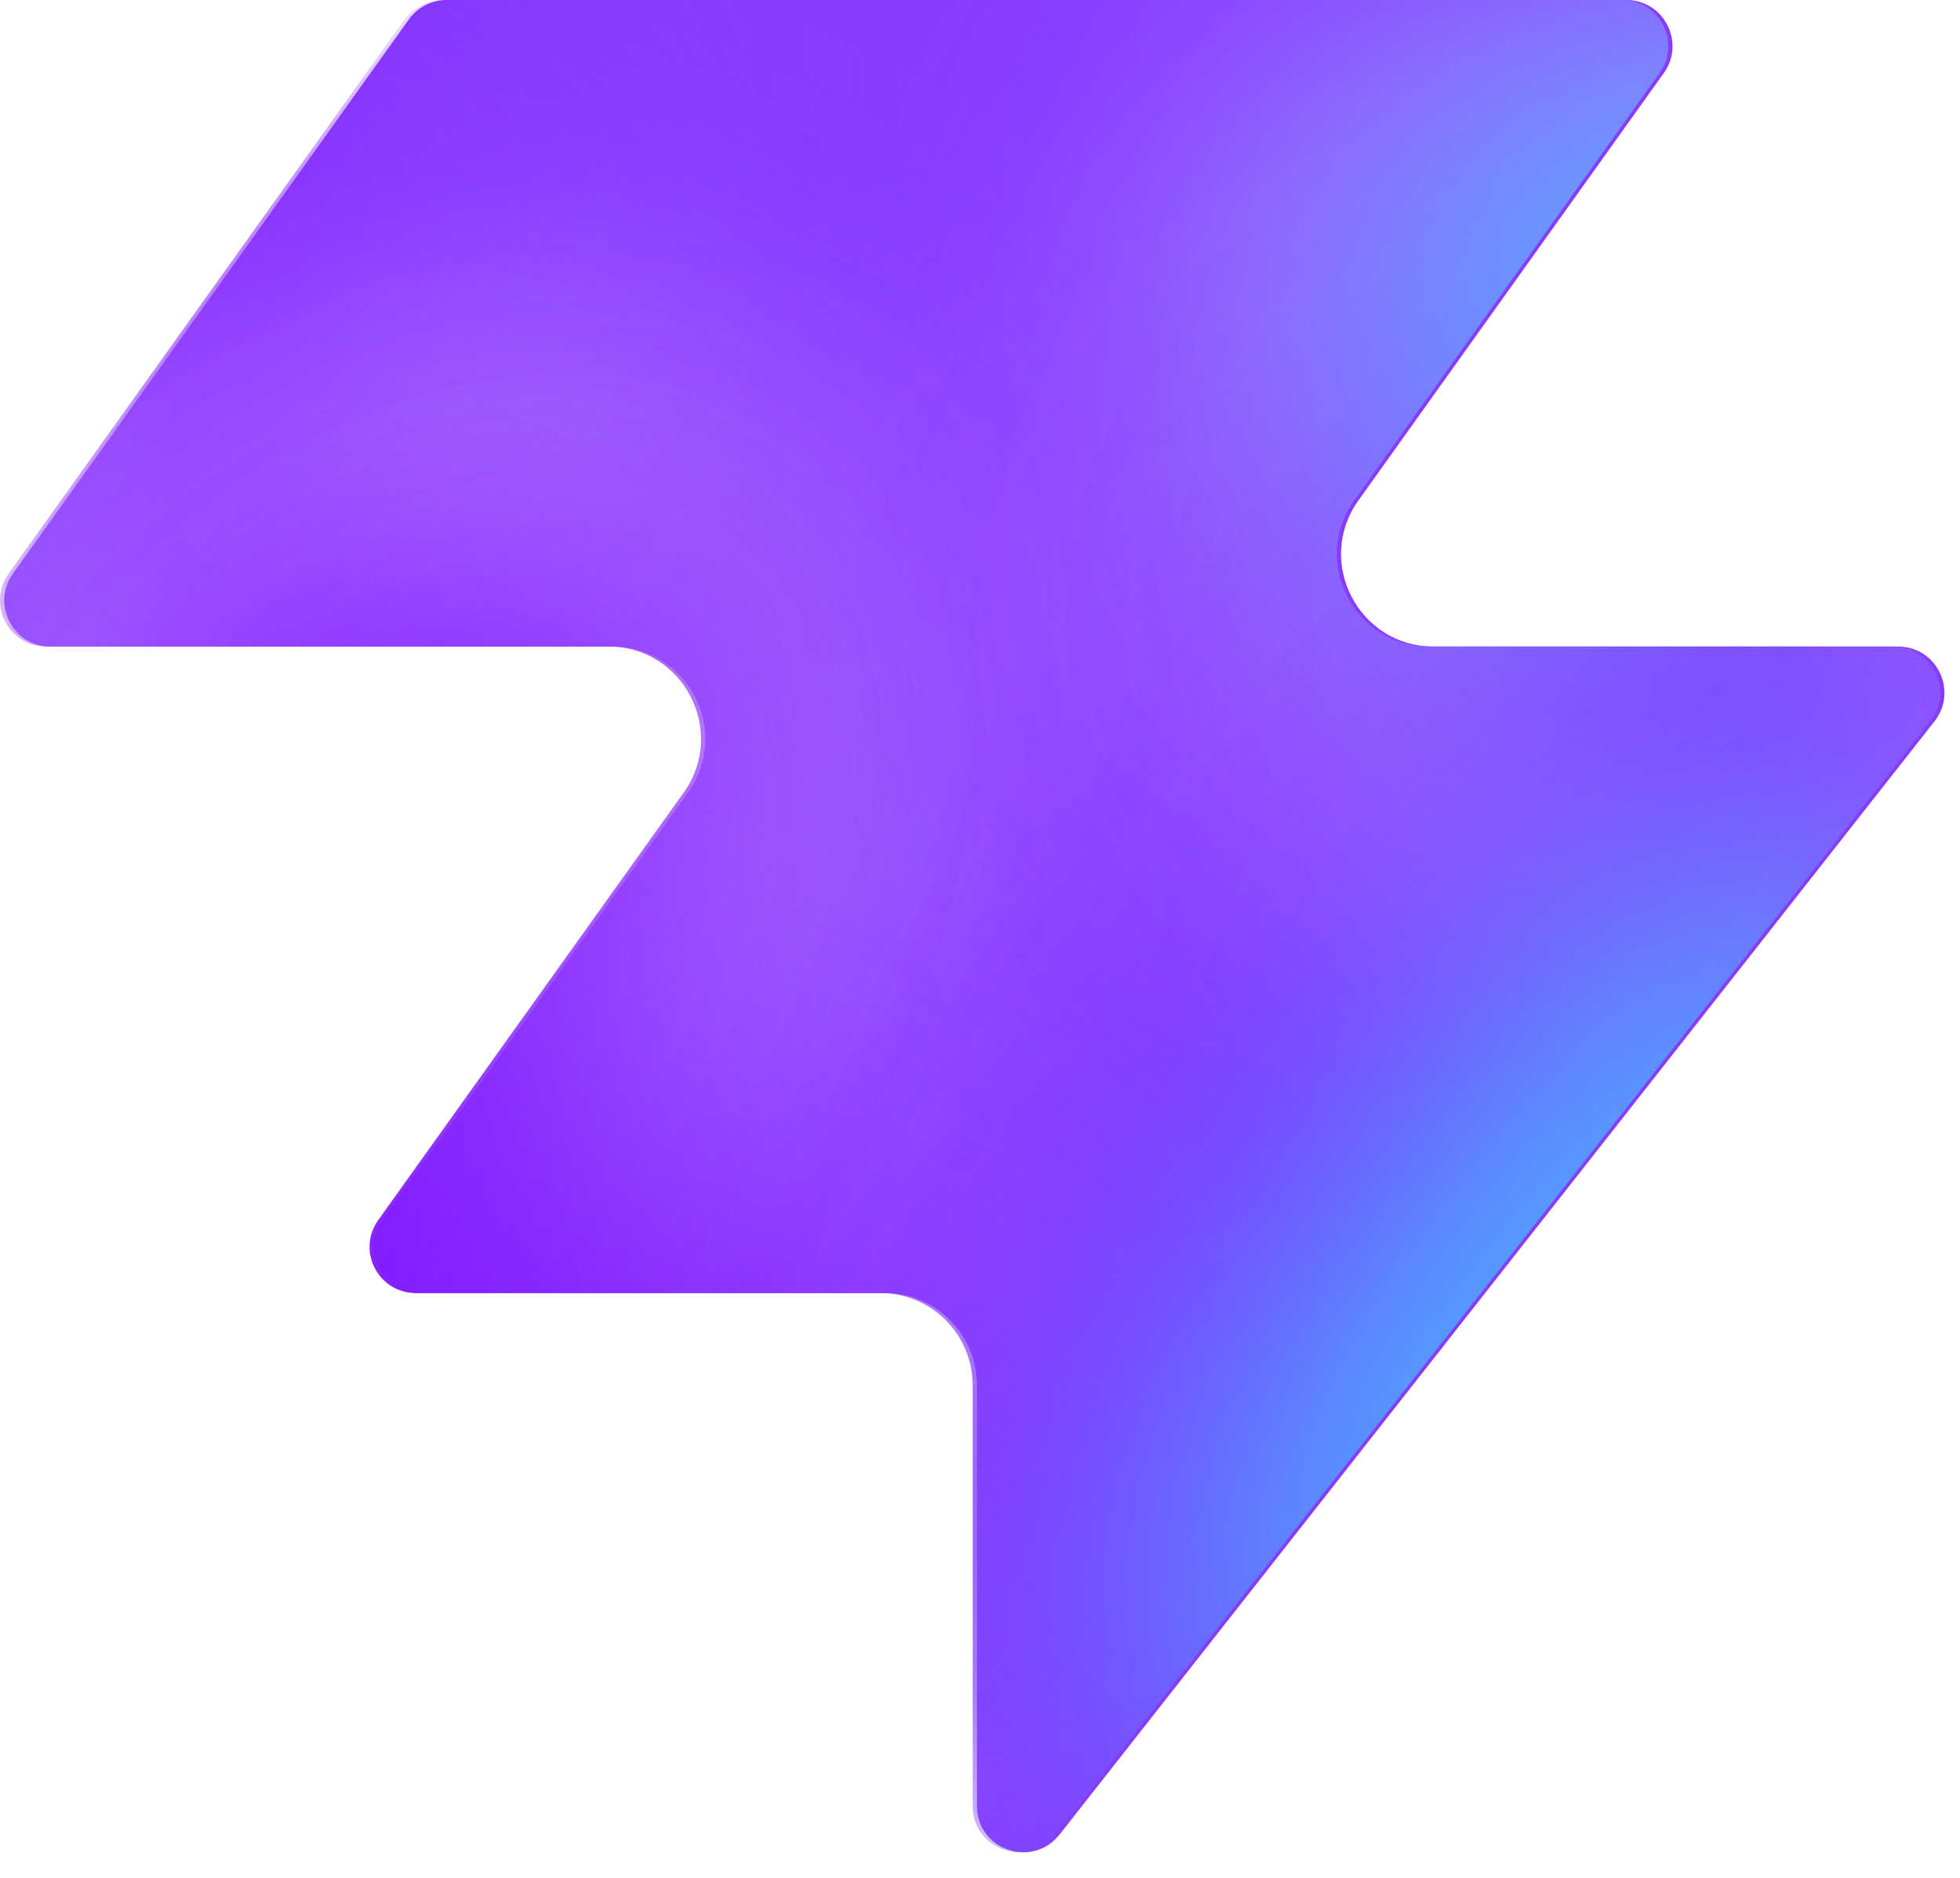
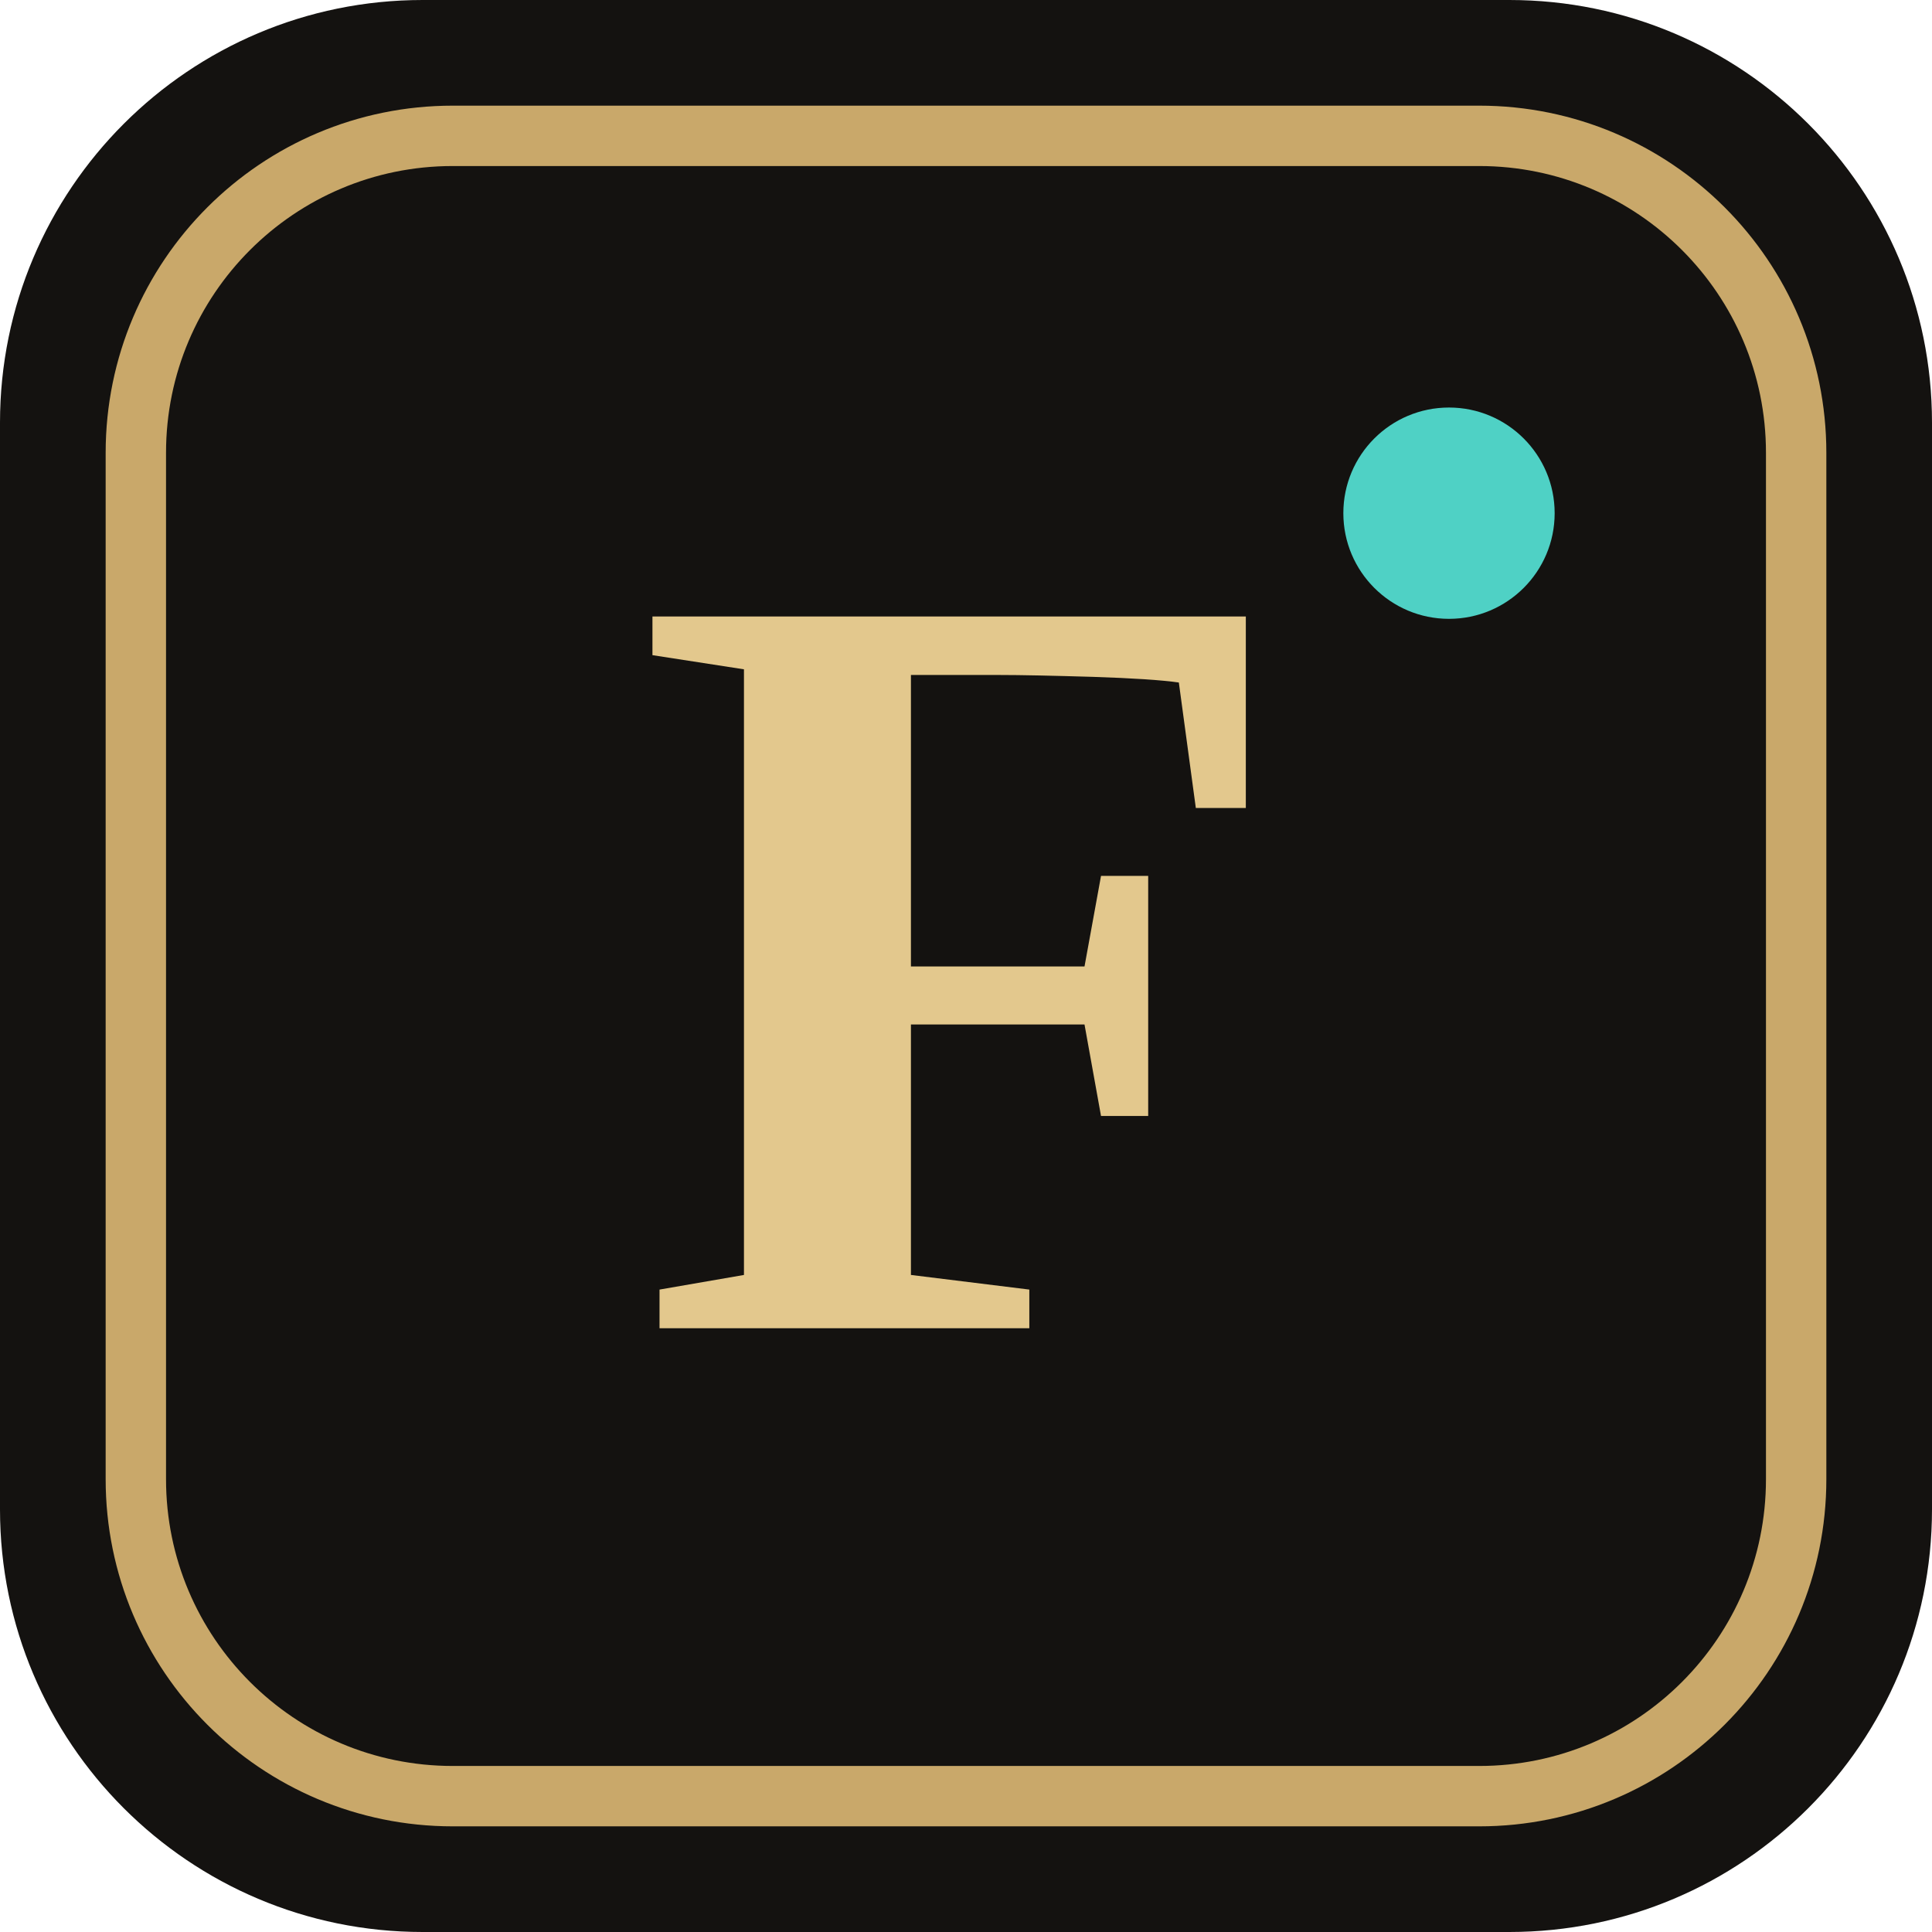
- <svg xmlns="http://www.w3.org/2000/svg" width="48" height="46" fill="none" viewBox="0 0 48 46">
-   <path fill="#863bff" d="M25.946 44.938c-.664.845-2.021.375-2.021-.698V33.937a2.26 2.26 0 0 0-2.262-2.262H10.287c-.92 0-1.456-1.04-.92-1.788l7.48-10.471c1.07-1.497 0-3.578-1.842-3.578H1.237c-.92 0-1.456-1.04-.92-1.788L10.013.474c.214-.297.556-.474.92-.474h28.894c.92 0 1.456 1.04.92 1.788l-7.48 10.471c-1.07 1.498 0 3.579 1.842 3.579h11.377c.943 0 1.473 1.088.89 1.83L25.947 44.94z" style="fill:#863bff;fill:color(display-p3 .525 .23 1);fill-opacity:1" />
-   <mask id="a" width="48" height="46" x="0" y="0" maskUnits="userSpaceOnUse" style="mask-type:alpha">
-     <path fill="#000" d="M25.842 44.938c-.664.844-2.021.375-2.021-.698V33.937a2.26 2.26 0 0 0-2.262-2.262H10.183c-.92 0-1.456-1.04-.92-1.788l7.48-10.471c1.07-1.498 0-3.579-1.842-3.579H1.133c-.92 0-1.456-1.04-.92-1.787L9.91.473c.214-.297.556-.474.92-.474h28.894c.92 0 1.456 1.04.92 1.788l-7.48 10.471c-1.07 1.498 0 3.578 1.842 3.578h11.377c.943 0 1.473 1.088.89 1.832L25.843 44.94z" style="fill:#000;fill-opacity:1" />
-   </mask>
-   <g mask="url(#a)">
-     <g filter="url(#b)">
-       <ellipse cx="5.508" cy="14.704" fill="#ede6ff" rx="5.508" ry="14.704" style="fill:#ede6ff;fill:color(display-p3 .927 .903 1);fill-opacity:1" transform="matrix(.00324 1 1 -.00324 -4.47 31.516)" />
-     </g>
-     <g filter="url(#c)">
-       <ellipse cx="10.399" cy="29.851" fill="#ede6ff" rx="10.399" ry="29.851" style="fill:#ede6ff;fill:color(display-p3 .927 .903 1);fill-opacity:1" transform="matrix(.00324 1 1 -.00324 -39.328 7.883)" />
-     </g>
-     <g filter="url(#d)">
-       <ellipse cx="5.508" cy="30.487" fill="#7e14ff" rx="5.508" ry="30.487" style="fill:#7e14ff;fill:color(display-p3 .492 .077 1);fill-opacity:1" transform="rotate(89.814 -25.913 -14.639)scale(1 -1)" />
-     </g>
-     <g filter="url(#e)">
-       <ellipse cx="5.508" cy="30.599" fill="#7e14ff" rx="5.508" ry="30.599" style="fill:#7e14ff;fill:color(display-p3 .492 .077 1);fill-opacity:1" transform="rotate(89.814 -32.644 -3.334)scale(1 -1)" />
-     </g>
-     <g filter="url(#f)">
-       <ellipse cx="5.508" cy="30.599" fill="#7e14ff" rx="5.508" ry="30.599" style="fill:#7e14ff;fill:color(display-p3 .492 .077 1);fill-opacity:1" transform="matrix(.00324 1 1 -.00324 -34.34 30.47)" />
-     </g>
-     <g filter="url(#g)">
-       <ellipse cx="14.072" cy="22.078" fill="#ede6ff" rx="14.072" ry="22.078" style="fill:#ede6ff;fill:color(display-p3 .927 .903 1);fill-opacity:1" transform="rotate(93.35 24.506 48.493)scale(-1 1)" />
-     </g>
-     <g filter="url(#h)">
-       <ellipse cx="3.47" cy="21.501" fill="#7e14ff" rx="3.47" ry="21.501" style="fill:#7e14ff;fill:color(display-p3 .492 .077 1);fill-opacity:1" transform="rotate(89.009 28.708 47.59)scale(-1 1)" />
-     </g>
-     <g filter="url(#i)">
-       <ellipse cx="3.47" cy="21.501" fill="#7e14ff" rx="3.47" ry="21.501" style="fill:#7e14ff;fill:color(display-p3 .492 .077 1);fill-opacity:1" transform="rotate(89.009 28.708 47.59)scale(-1 1)" />
-     </g>
-     <g filter="url(#j)">
-       <ellipse cx=".387" cy="8.972" fill="#7e14ff" rx="4.407" ry="29.108" style="fill:#7e14ff;fill:color(display-p3 .492 .077 1);fill-opacity:1" transform="rotate(39.51 .387 8.972)" />
-     </g>
-     <g filter="url(#k)">
-       <ellipse cx="47.523" cy="-6.092" fill="#7e14ff" rx="4.407" ry="29.108" style="fill:#7e14ff;fill:color(display-p3 .492 .077 1);fill-opacity:1" transform="rotate(37.892 47.523 -6.092)" />
-     </g>
-     <g filter="url(#l)">
-       <ellipse cx="41.412" cy="6.333" fill="#47bfff" rx="5.971" ry="9.665" style="fill:#47bfff;fill:color(display-p3 .28 .748 1);fill-opacity:1" transform="rotate(37.892 41.412 6.333)" />
-     </g>
-     <g filter="url(#m)">
-       <ellipse cx="-1.879" cy="38.332" fill="#7e14ff" rx="4.407" ry="29.108" style="fill:#7e14ff;fill:color(display-p3 .492 .077 1);fill-opacity:1" transform="rotate(37.892 -1.88 38.332)" />
-     </g>
-     <g filter="url(#n)">
-       <ellipse cx="-1.879" cy="38.332" fill="#7e14ff" rx="4.407" ry="29.108" style="fill:#7e14ff;fill:color(display-p3 .492 .077 1);fill-opacity:1" transform="rotate(37.892 -1.88 38.332)" />
-     </g>
-     <g filter="url(#o)">
-       <ellipse cx="35.651" cy="29.907" fill="#7e14ff" rx="4.407" ry="29.108" style="fill:#7e14ff;fill:color(display-p3 .492 .077 1);fill-opacity:1" transform="rotate(37.892 35.651 29.907)" />
-     </g>
-     <g filter="url(#p)">
-       <ellipse cx="38.418" cy="32.4" fill="#47bfff" rx="5.971" ry="15.297" style="fill:#47bfff;fill:color(display-p3 .28 .748 1);fill-opacity:1" transform="rotate(37.892 38.418 32.4)" />
-     </g>
-   </g>
-   <defs>
-     <filter id="b" width="60.045" height="41.654" x="-19.77" y="16.149" color-interpolation-filters="sRGB" filterUnits="userSpaceOnUse">
-       <feFlood flood-opacity="0" result="BackgroundImageFix" />
-       <feBlend in="SourceGraphic" in2="BackgroundImageFix" result="shape" />
-       <feGaussianBlur result="effect1_foregroundBlur_2002_17158" stdDeviation="7.659" />
-     </filter>
-     <filter id="c" width="90.34" height="51.437" x="-54.613" y="-7.533" color-interpolation-filters="sRGB" filterUnits="userSpaceOnUse">
-       <feFlood flood-opacity="0" result="BackgroundImageFix" />
-       <feBlend in="SourceGraphic" in2="BackgroundImageFix" result="shape" />
-       <feGaussianBlur result="effect1_foregroundBlur_2002_17158" stdDeviation="7.659" />
-     </filter>
-     <filter id="d" width="79.355" height="29.4" x="-49.64" y="2.03" color-interpolation-filters="sRGB" filterUnits="userSpaceOnUse">
-       <feFlood flood-opacity="0" result="BackgroundImageFix" />
-       <feBlend in="SourceGraphic" in2="BackgroundImageFix" result="shape" />
-       <feGaussianBlur result="effect1_foregroundBlur_2002_17158" stdDeviation="4.596" />
-     </filter>
-     <filter id="e" width="79.579" height="29.4" x="-45.045" y="20.029" color-interpolation-filters="sRGB" filterUnits="userSpaceOnUse">
-       <feFlood flood-opacity="0" result="BackgroundImageFix" />
-       <feBlend in="SourceGraphic" in2="BackgroundImageFix" result="shape" />
-       <feGaussianBlur result="effect1_foregroundBlur_2002_17158" stdDeviation="4.596" />
-     </filter>
-     <filter id="f" width="79.579" height="29.4" x="-43.513" y="21.178" color-interpolation-filters="sRGB" filterUnits="userSpaceOnUse">
-       <feFlood flood-opacity="0" result="BackgroundImageFix" />
-       <feBlend in="SourceGraphic" in2="BackgroundImageFix" result="shape" />
-       <feGaussianBlur result="effect1_foregroundBlur_2002_17158" stdDeviation="4.596" />
-     </filter>
-     <filter id="g" width="74.749" height="58.852" x="15.756" y="-17.901" color-interpolation-filters="sRGB" filterUnits="userSpaceOnUse">
-       <feFlood flood-opacity="0" result="BackgroundImageFix" />
-       <feBlend in="SourceGraphic" in2="BackgroundImageFix" result="shape" />
-       <feGaussianBlur result="effect1_foregroundBlur_2002_17158" stdDeviation="7.659" />
-     </filter>
-     <filter id="h" width="61.377" height="25.362" x="23.548" y="2.284" color-interpolation-filters="sRGB" filterUnits="userSpaceOnUse">
-       <feFlood flood-opacity="0" result="BackgroundImageFix" />
-       <feBlend in="SourceGraphic" in2="BackgroundImageFix" result="shape" />
-       <feGaussianBlur result="effect1_foregroundBlur_2002_17158" stdDeviation="4.596" />
-     </filter>
-     <filter id="i" width="61.377" height="25.362" x="23.548" y="2.284" color-interpolation-filters="sRGB" filterUnits="userSpaceOnUse">
-       <feFlood flood-opacity="0" result="BackgroundImageFix" />
-       <feBlend in="SourceGraphic" in2="BackgroundImageFix" result="shape" />
-       <feGaussianBlur result="effect1_foregroundBlur_2002_17158" stdDeviation="4.596" />
-     </filter>
-     <filter id="j" width="56.045" height="63.649" x="-27.636" y="-22.853" color-interpolation-filters="sRGB" filterUnits="userSpaceOnUse">
-       <feFlood flood-opacity="0" result="BackgroundImageFix" />
-       <feBlend in="SourceGraphic" in2="BackgroundImageFix" result="shape" />
-       <feGaussianBlur result="effect1_foregroundBlur_2002_17158" stdDeviation="4.596" />
-     </filter>
-     <filter id="k" width="54.814" height="64.646" x="20.116" y="-38.415" color-interpolation-filters="sRGB" filterUnits="userSpaceOnUse">
-       <feFlood flood-opacity="0" result="BackgroundImageFix" />
-       <feBlend in="SourceGraphic" in2="BackgroundImageFix" result="shape" />
-       <feGaussianBlur result="effect1_foregroundBlur_2002_17158" stdDeviation="4.596" />
-     </filter>
-     <filter id="l" width="33.541" height="35.313" x="24.641" y="-11.323" color-interpolation-filters="sRGB" filterUnits="userSpaceOnUse">
-       <feFlood flood-opacity="0" result="BackgroundImageFix" />
-       <feBlend in="SourceGraphic" in2="BackgroundImageFix" result="shape" />
-       <feGaussianBlur result="effect1_foregroundBlur_2002_17158" stdDeviation="4.596" />
-     </filter>
-     <filter id="m" width="54.814" height="64.646" x="-29.286" y="6.009" color-interpolation-filters="sRGB" filterUnits="userSpaceOnUse">
-       <feFlood flood-opacity="0" result="BackgroundImageFix" />
-       <feBlend in="SourceGraphic" in2="BackgroundImageFix" result="shape" />
-       <feGaussianBlur result="effect1_foregroundBlur_2002_17158" stdDeviation="4.596" />
-     </filter>
-     <filter id="n" width="54.814" height="64.646" x="-29.286" y="6.009" color-interpolation-filters="sRGB" filterUnits="userSpaceOnUse">
-       <feFlood flood-opacity="0" result="BackgroundImageFix" />
-       <feBlend in="SourceGraphic" in2="BackgroundImageFix" result="shape" />
-       <feGaussianBlur result="effect1_foregroundBlur_2002_17158" stdDeviation="4.596" />
-     </filter>
-     <filter id="o" width="54.814" height="64.646" x="8.244" y="-2.416" color-interpolation-filters="sRGB" filterUnits="userSpaceOnUse">
-       <feFlood flood-opacity="0" result="BackgroundImageFix" />
-       <feBlend in="SourceGraphic" in2="BackgroundImageFix" result="shape" />
-       <feGaussianBlur result="effect1_foregroundBlur_2002_17158" stdDeviation="4.596" />
-     </filter>
-     <filter id="p" width="39.409" height="43.623" x="18.713" y="10.588" color-interpolation-filters="sRGB" filterUnits="userSpaceOnUse">
-       <feFlood flood-opacity="0" result="BackgroundImageFix" />
-       <feBlend in="SourceGraphic" in2="BackgroundImageFix" result="shape" />
-       <feGaussianBlur result="effect1_foregroundBlur_2002_17158" stdDeviation="4.596" />
-     </filter>
-   </defs>
+ <svg xmlns="http://www.w3.org/2000/svg" width="64" height="64" viewBox="0 0 64 64">
+   <rect width="64" height="64" rx="14" fill="#141210" />
+   <rect x="4.5" y="4.5" width="55" height="55" rx="10.5" fill="none" stroke="#c9a86a" stroke-width="2" />
+   <text x="32" y="44" font-family="Georgia, 'Times New Roman', serif" font-size="36" font-weight="700" fill="#e3c88d" text-anchor="middle">F</text>
+   <circle cx="48" cy="17" r="3.5" fill="#4fd1c5" />
</svg>
